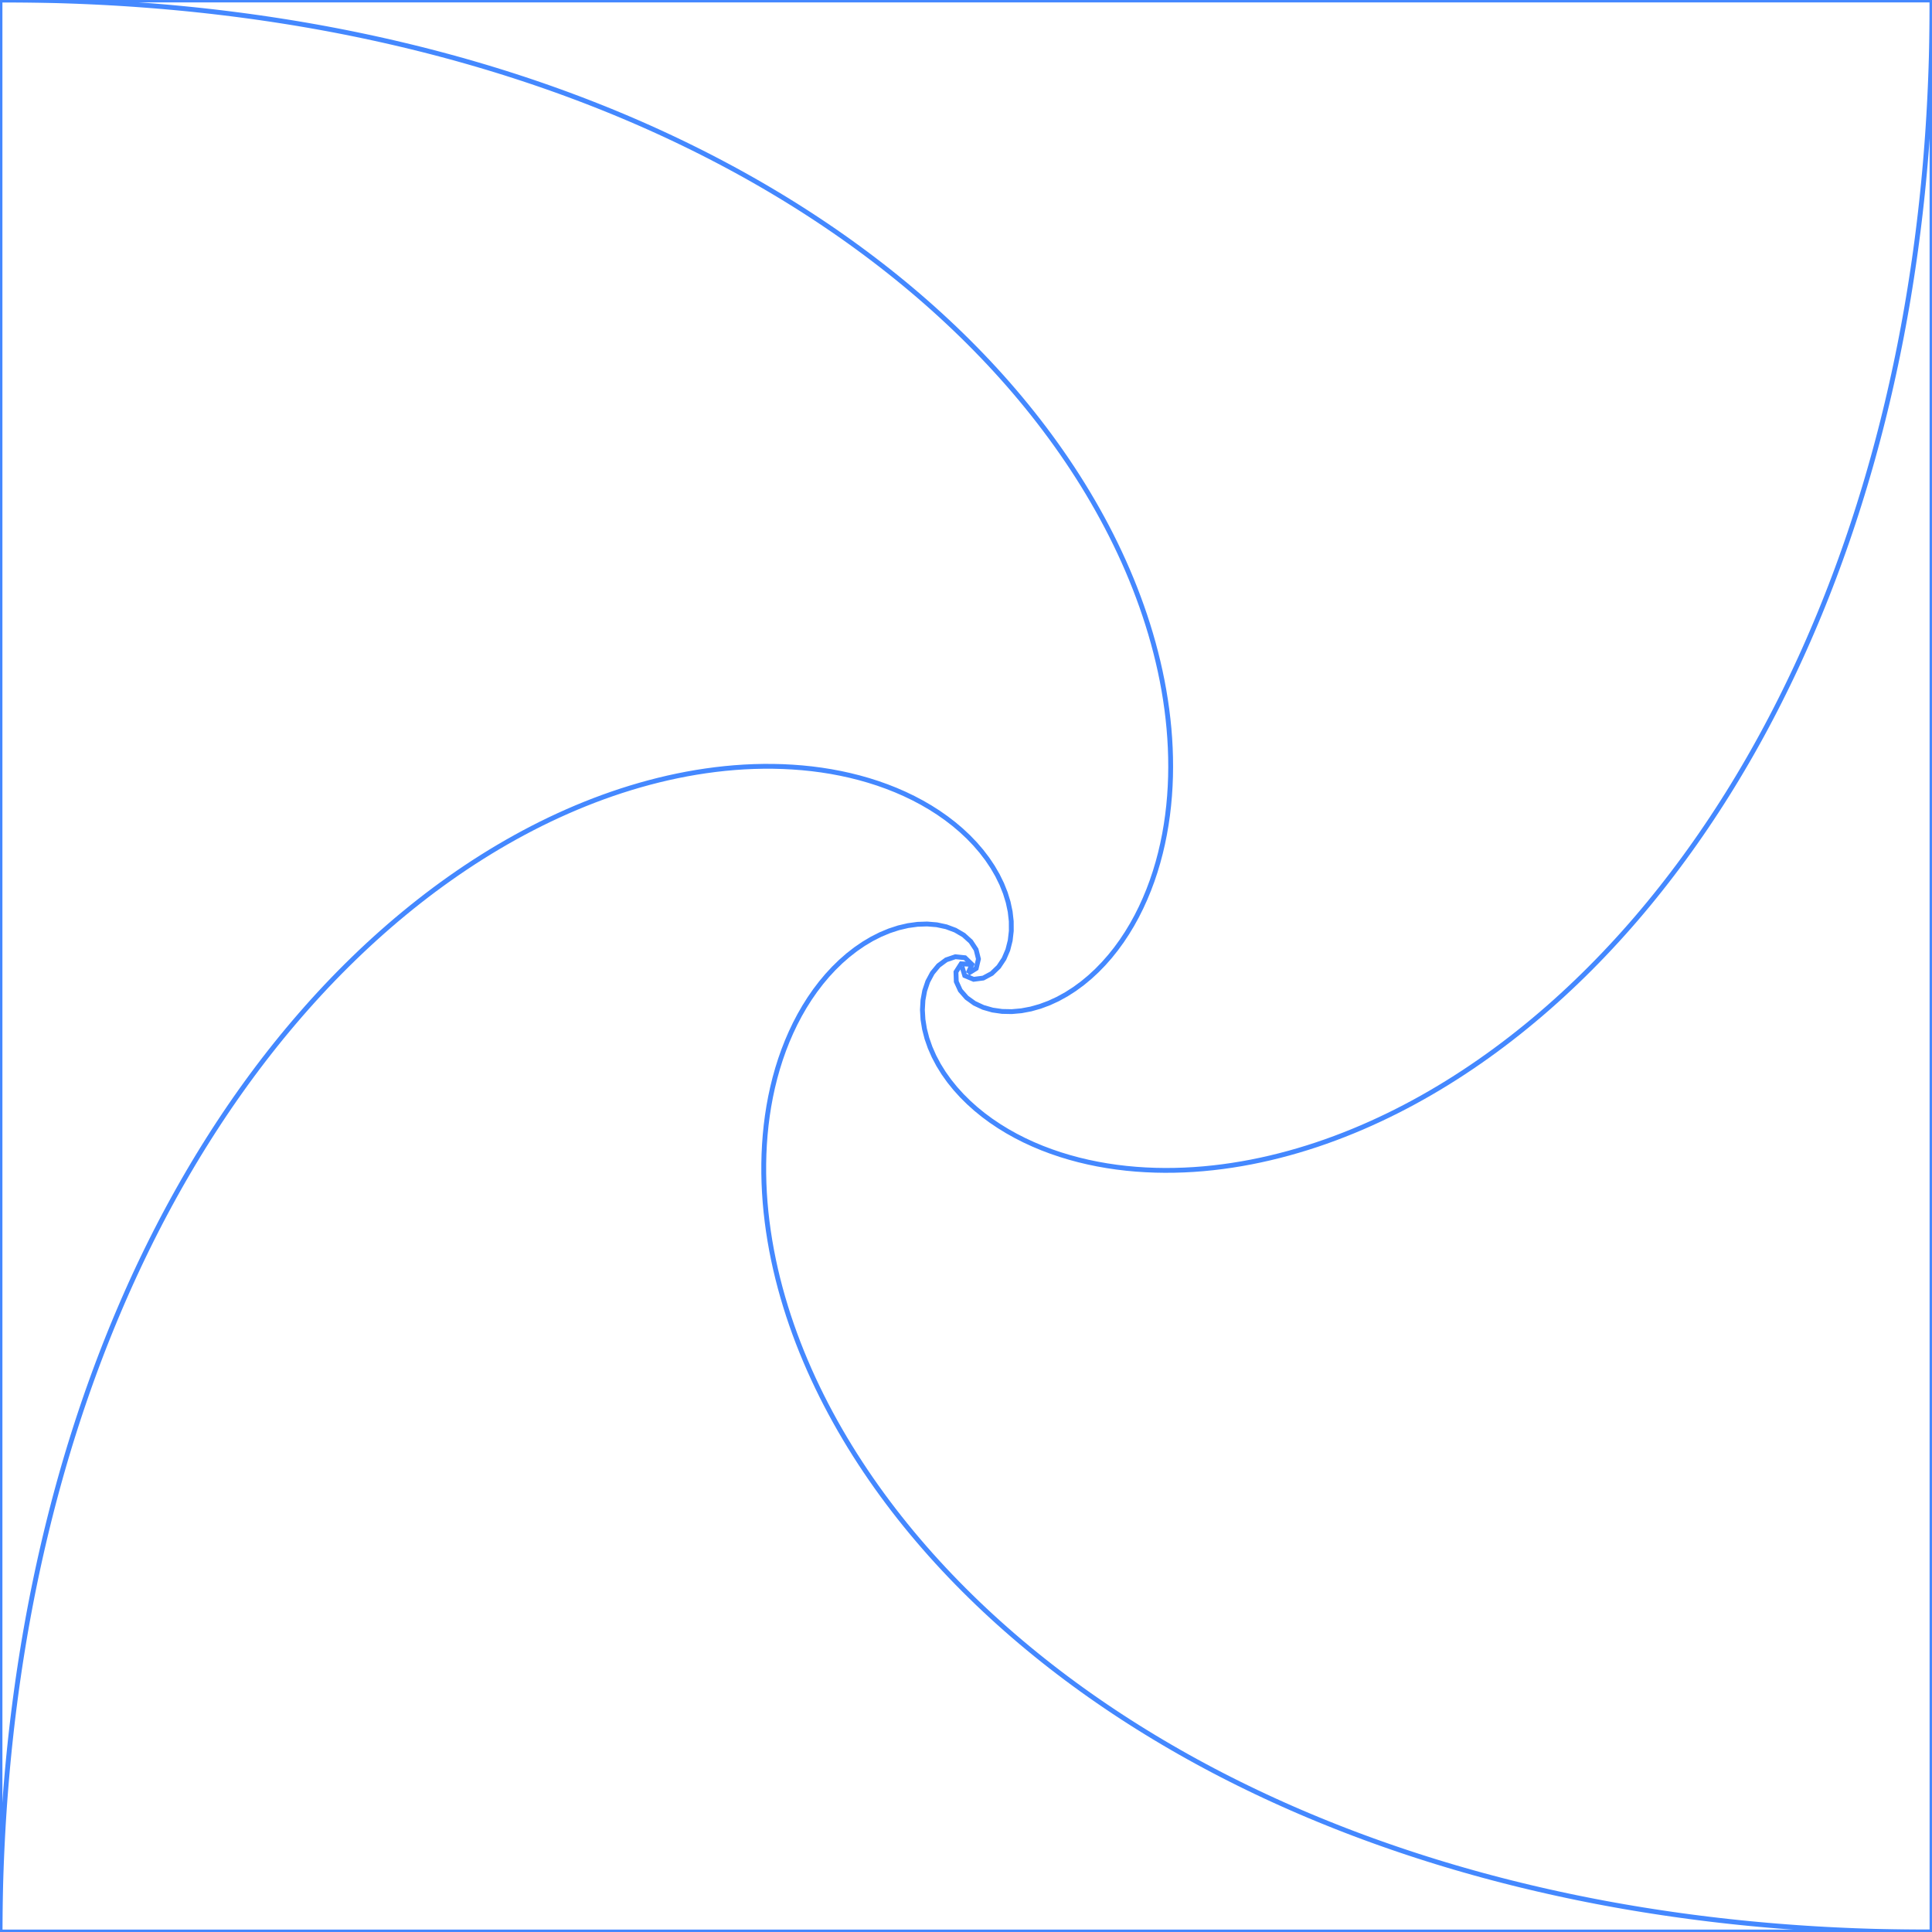
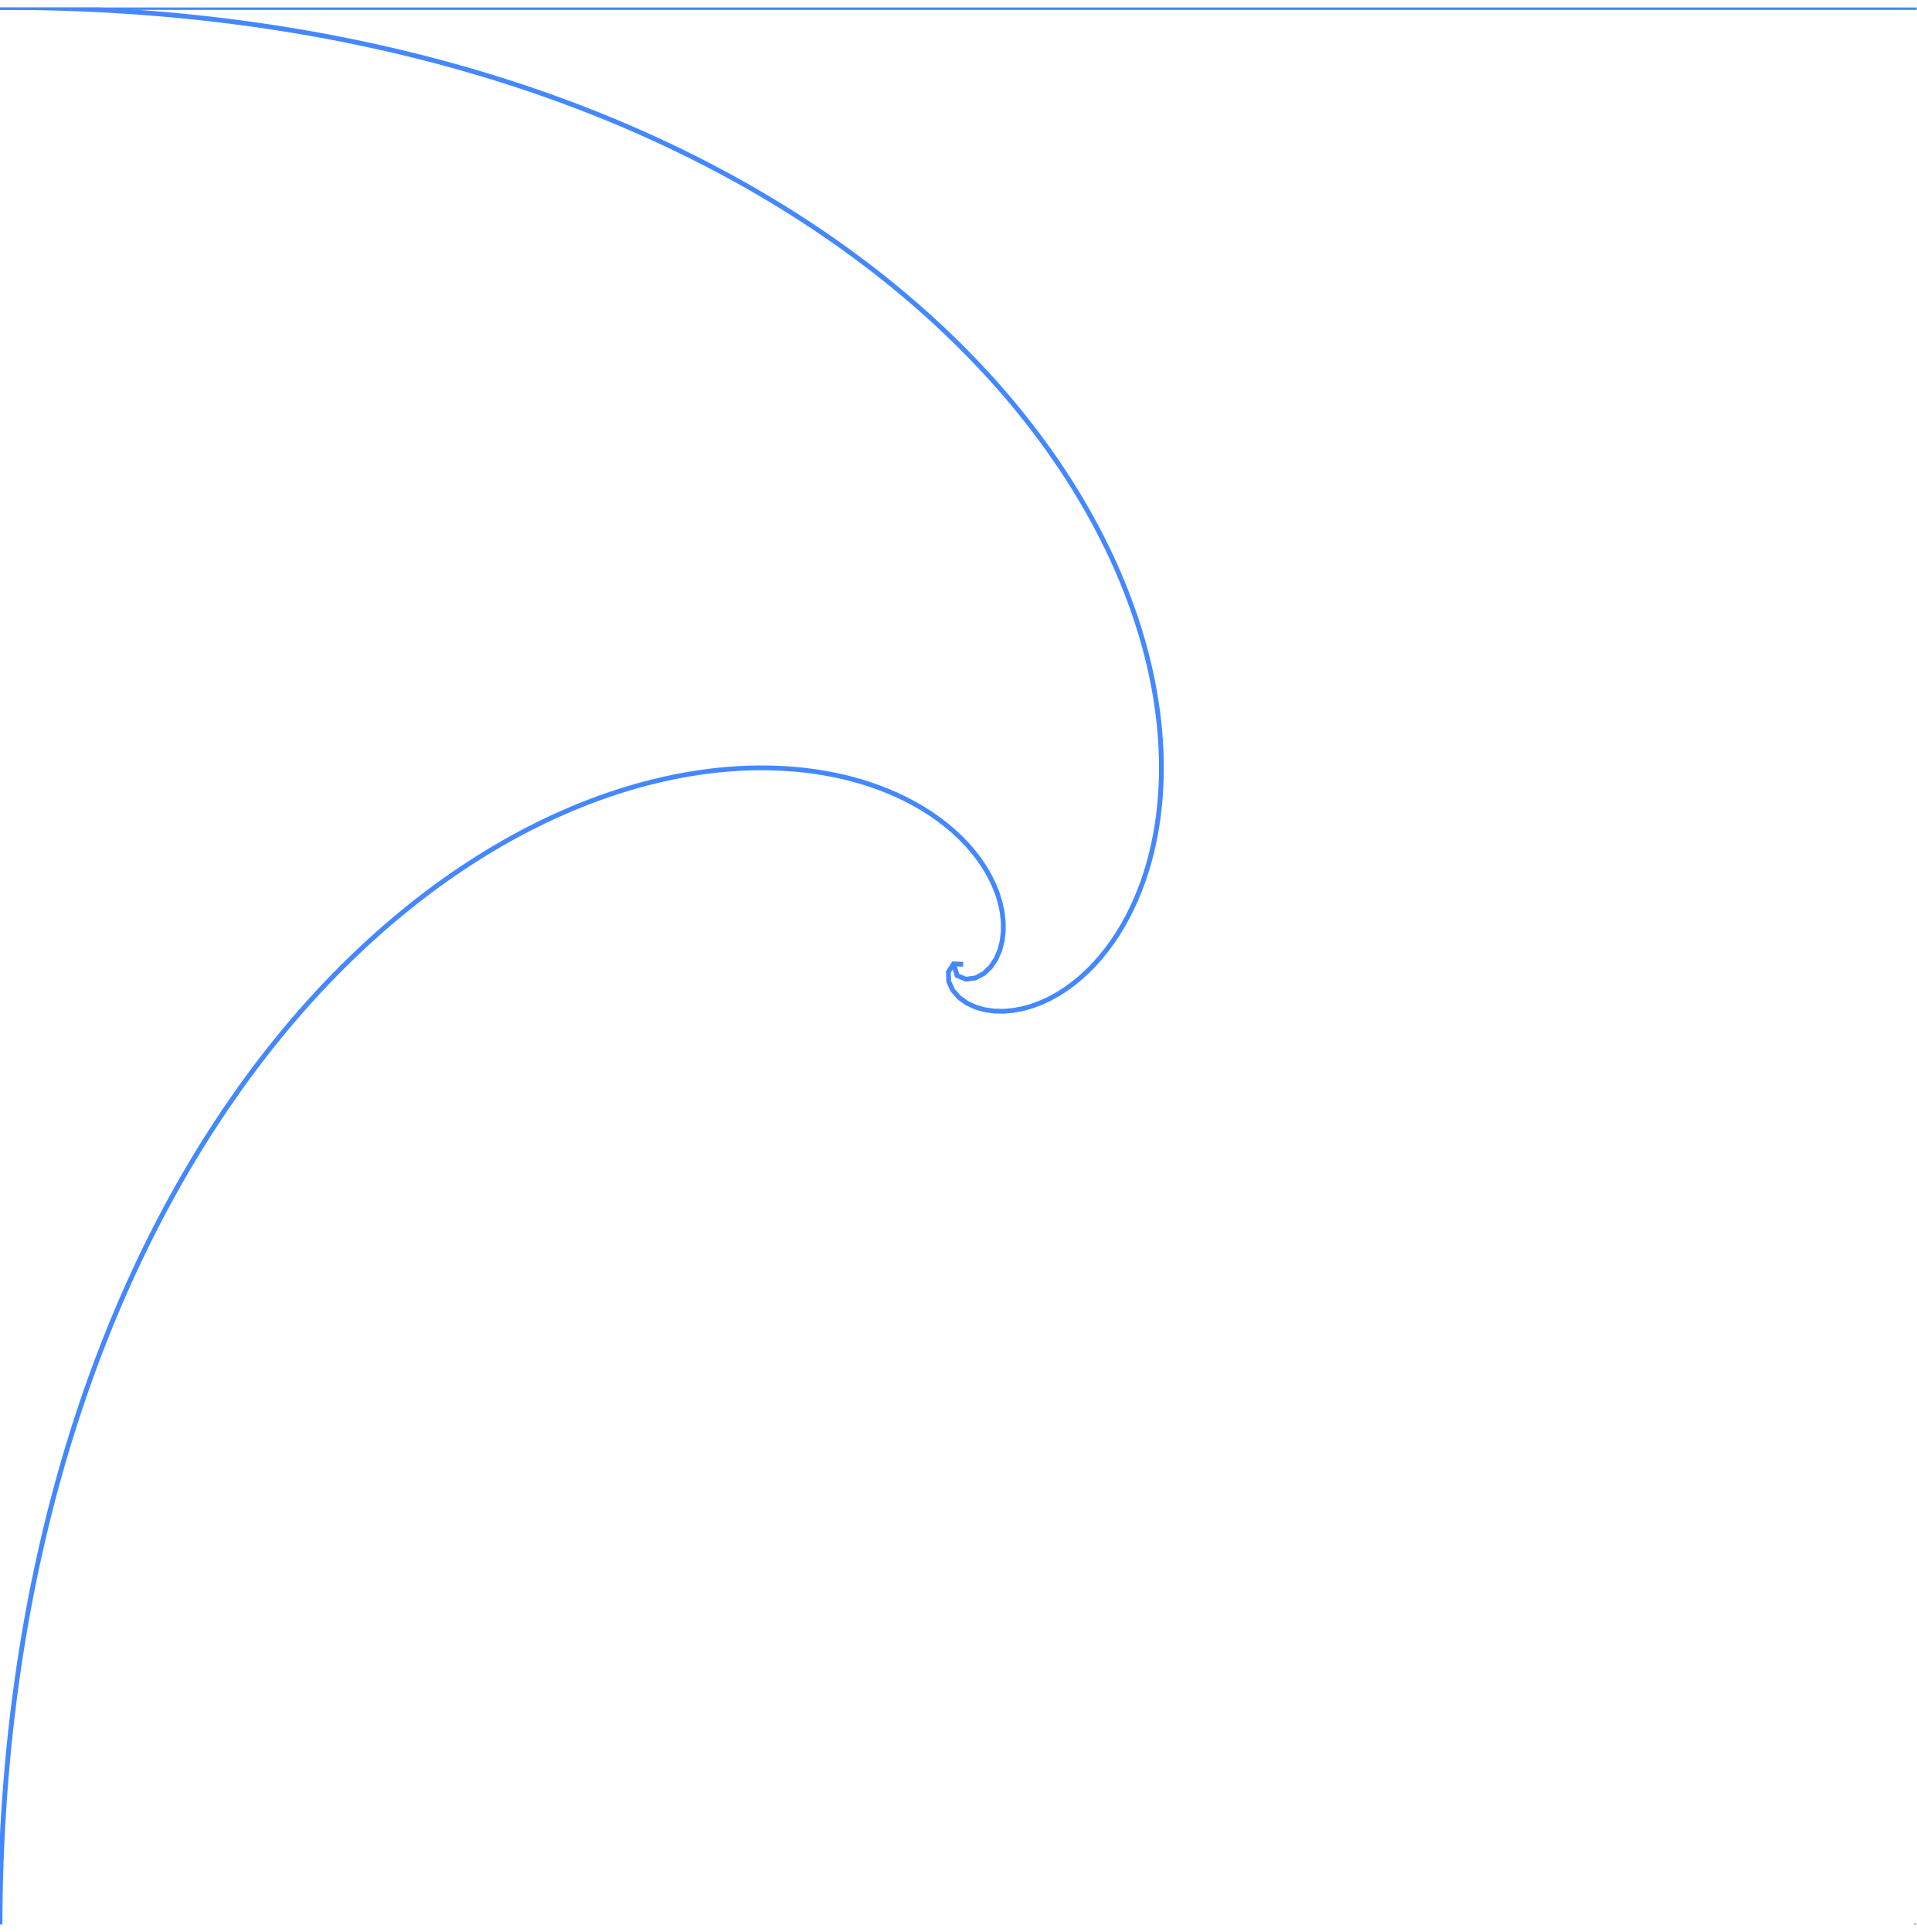
<svg xmlns="http://www.w3.org/2000/svg" width="100%" height="100%" transform-origin="50% 50%">
  <symbol id="turtle-symbol" viewBox="0 0 200 200" transform-origin="50% 50%">
    <svg viewBox="0 0 200 200" transform-origin="50% 50%" width="100%" height="100%">
-       <path id="turtle-path" d="m 0 0  l 200 0  l 0 200  l -200 0  l -0 -200" stroke="#4488ff" stroke-width="0.25%" fill="transparent" class="foreground-stroke" transform-origin="50% 50%">
+       <path id="turtle-path" d="m 0 0   l 200 0 l 1.225 E -14 200 l -200 2.449 E -14 l -3.674 E -14 -200" stroke="#4488ff" stroke-width="0.25%" fill="transparent" class="foreground-stroke" transform-origin="50% 50%">
      </path>
      <g id="turtle-children">
-         <path id="turtle-t1-path" d="m 0 0  l 1 0  l 1 0.005  l 1 0.01  l 1 0.015  l 1 0.02  l 1 0.025  l 1 0.031  l 0.999 0.036  l 0.999 0.041  l 0.999 0.046  l 0.999 0.051  l 0.998 0.057  l 0.998 0.062  l 0.998 0.067  l 0.997 0.073  l 0.997 0.078  l 0.997 0.083  l 0.996 0.089  l 0.996 0.094  l 0.995 0.1  l 0.994 0.105  l 0.994 0.111  l 0.993 0.117  l 0.993 0.122  l 0.992 0.128  l 0.991 0.133  l 0.99 0.139  l 0.989 0.145  l 0.989 0.151  l 0.988 0.156  l 0.987 0.162  l 0.986 0.168  l 0.985 0.174  l 0.984 0.18  l 0.983 0.186  l 0.981 0.192  l 0.98 0.198  l 0.979 0.204  l 0.978 0.21  l 0.976 0.216  l 0.975 0.222  l 0.974 0.228  l 0.972 0.234  l 0.971 0.24  l 0.969 0.247  l 0.968 0.253  l 0.966 0.259  l 0.964 0.265  l 0.962 0.272  l 0.961 0.278  l 0.959 0.284  l 0.957 0.291  l 0.955 0.297  l 0.953 0.304  l 0.951 0.31  l 0.948 0.317  l 0.946 0.323  l 0.944 0.33  l 0.942 0.337  l 0.939 0.343  l 0.937 0.35  l 0.934 0.357  l 0.932 0.363  l 0.929 0.37  l 0.926 0.377  l 0.923 0.384  l 0.92 0.391  l 0.918 0.398  l 0.915 0.405  l 0.911 0.412  l 0.908 0.419  l 0.905 0.426  l 0.902 0.433  l 0.898 0.44  l 0.895 0.447  l 0.891 0.454  l 0.887 0.461  l 0.884 0.468  l 0.88 0.475  l 0.876 0.483  l 0.872 0.49  l 0.868 0.497  l 0.863 0.505  l 0.859 0.512  l 0.855 0.519  l 0.85 0.527  l 0.845 0.534  l 0.841 0.542  l 0.836 0.549  l 0.831 0.556  l 0.826 0.564  l 0.821 0.572  l 0.815 0.579  l 0.81 0.587  l 0.804 0.594  l 0.799 0.602  l 0.793 0.609  l 0.787 0.617  l 0.781 0.625  l 0.775 0.632  l 0.768 0.64  l 0.762 0.648  l 0.755 0.656  l 0.748 0.663  l 0.741 0.671  l 0.734 0.679  l 0.727 0.686  l 0.72 0.694  l 0.712 0.702  l 0.704 0.71  l 0.697 0.717  l 0.689 0.725  l 0.68 0.733  l 0.672 0.741  l 0.663 0.748  l 0.654 0.756  l 0.645 0.764  l 0.636 0.772  l 0.627 0.779  l 0.617 0.787  l 0.607 0.794  l 0.597 0.802  l 0.587 0.81  l 0.577 0.817  l 0.566 0.825  l 0.555 0.832  l 0.544 0.839  l 0.532 0.847  l 0.52 0.854  l 0.508 0.861  l 0.496 0.868  l 0.484 0.875  l 0.471 0.882  l 0.458 0.889  l 0.444 0.896  l 0.431 0.903  l 0.417 0.909  l 0.402 0.916  l 0.388 0.922  l 0.372 0.928  l 0.357 0.934  l 0.341 0.94  l 0.325 0.946  l 0.309 0.951  l 0.292 0.956  l 0.275 0.962  l 0.257 0.966  l 0.239 0.971  l 0.221 0.975  l 0.202 0.979  l 0.182 0.983  l 0.162 0.987  l 0.142 0.99  l 0.121 0.993  l 0.1 0.995  l 0.078 0.997  l 0.056 0.998  l 0.033 0.999  l 0.01 1  l -0.014 1  l -0.039 0.999  l -0.064 0.998  l -0.089 0.996  l -0.116 0.993  l -0.143 0.99  l -0.17 0.985  l -0.199 0.98  l -0.227 0.974  l -0.257 0.966  l -0.287 0.958  l -0.318 0.948  l -0.35 0.937  l -0.382 0.924  l -0.415 0.91  l -0.448 0.894  l -0.482 0.876  l -0.517 0.856  l -0.552 0.834  l -0.588 0.809  l -0.624 0.781  l -0.661 0.751  l -0.697 0.717  l -0.734 0.679  l -0.77 0.638  l -0.806 0.591  l -0.842 0.54  l -0.875 0.483  l -0.907 0.42  l -0.937 0.35  l -0.962 0.272  l -0.983 0.185  l -0.996 0.088  l -1 -0.02  l -0.99 -0.141  l -0.961 -0.275  l -0.906 -0.423  l -0.811 -0.585  l -0.658 -0.753  l -0.416 -0.91  l -0.033 -0.999  l 0.538 -0.843  l 0.999 0.053" stroke="#4488ff" stroke-width="0.25%" fill="transparent" class="foreground-stroke" transform-origin="50% 50%">
+         <path id="turtle-t1-path" d="m 0 0   l 1 0 l 1 0.005 l 1 0.01 l 1 0.015 l 1 0.02 l 1 0.025 l 1 0.031 l 0.999 0.036 l 0.999 0.041 l 0.999 0.046 l 0.999 0.051 l 0.998 0.057 l 0.998 0.062 l 0.998 0.067 l 0.997 0.073 l 0.997 0.078 l 0.997 0.083 l 0.996 0.089 l 0.996 0.094 l 0.995 0.1 l 0.994 0.105 l 0.994 0.111 l 0.993 0.117 l 0.993 0.122 l 0.992 0.128 l 0.991 0.133 l 0.99 0.139 l 0.989 0.145 l 0.989 0.151 l 0.988 0.156 l 0.987 0.162 l 0.986 0.168 l 0.985 0.174 l 0.984 0.18 l 0.983 0.186 l 0.981 0.192 l 0.98 0.198 l 0.979 0.204 l 0.978 0.21 l 0.976 0.216 l 0.975 0.222 l 0.974 0.228 l 0.972 0.234 l 0.971 0.24 l 0.969 0.247 l 0.968 0.253 l 0.966 0.259 l 0.964 0.265 l 0.962 0.272 l 0.961 0.278 l 0.959 0.284 l 0.957 0.291 l 0.955 0.297 l 0.953 0.304 l 0.951 0.31 l 0.948 0.317 l 0.946 0.323 l 0.944 0.33 l 0.942 0.337 l 0.939 0.343 l 0.937 0.35 l 0.934 0.357 l 0.932 0.363 l 0.929 0.37 l 0.926 0.377 l 0.923 0.384 l 0.92 0.391 l 0.918 0.398 l 0.915 0.405 l 0.911 0.412 l 0.908 0.419 l 0.905 0.426 l 0.902 0.433 l 0.898 0.44 l 0.895 0.447 l 0.891 0.454 l 0.887 0.461 l 0.884 0.468 l 0.88 0.475 l 0.876 0.483 l 0.872 0.49 l 0.868 0.497 l 0.863 0.505 l 0.859 0.512 l 0.855 0.519 l 0.85 0.527 l 0.845 0.534 l 0.841 0.542 l 0.836 0.549 l 0.831 0.556 l 0.826 0.564 l 0.821 0.572 l 0.815 0.579 l 0.81 0.587 l 0.804 0.594 l 0.799 0.602 l 0.793 0.609 l 0.787 0.617 l 0.781 0.625 l 0.775 0.632 l 0.768 0.64 l 0.762 0.648 l 0.755 0.656 l 0.748 0.663 l 0.741 0.671 l 0.734 0.679 l 0.727 0.686 l 0.72 0.694 l 0.712 0.702 l 0.704 0.71 l 0.697 0.717 l 0.689 0.725 l 0.68 0.733 l 0.672 0.741 l 0.663 0.748 l 0.654 0.756 l 0.645 0.764 l 0.636 0.772 l 0.627 0.779 l 0.617 0.787 l 0.607 0.794 l 0.597 0.802 l 0.587 0.81 l 0.577 0.817 l 0.566 0.825 l 0.555 0.832 l 0.544 0.839 l 0.532 0.847 l 0.52 0.854 l 0.508 0.861 l 0.496 0.868 l 0.484 0.875 l 0.471 0.882 l 0.458 0.889 l 0.444 0.896 l 0.431 0.903 l 0.417 0.909 l 0.402 0.916 l 0.388 0.922 l 0.372 0.928 l 0.357 0.934 l 0.341 0.94 l 0.325 0.946 l 0.309 0.951 l 0.292 0.956 l 0.275 0.962 l 0.257 0.966 l 0.239 0.971 l 0.221 0.975 l 0.202 0.979 l 0.182 0.983 l 0.162 0.987 l 0.142 0.99 l 0.121 0.993 l 0.1 0.995 l 0.078 0.997 l 0.056 0.998 l 0.033 0.999 l 0.01 1 l -0.014 1 l -0.039 0.999 l -0.064 0.998 l -0.089 0.996 l -0.116 0.993 l -0.143 0.99 l -0.17 0.985 l -0.199 0.98 l -0.227 0.974 l -0.257 0.966 l -0.287 0.958 l -0.318 0.948 l -0.35 0.937 l -0.382 0.924 l -0.415 0.91 l -0.448 0.894 l -0.482 0.876 l -0.517 0.856 l -0.552 0.834 l -0.588 0.809 l -0.624 0.781 l -0.661 0.751 l -0.697 0.717 l -0.734 0.679 l -0.77 0.638 l -0.806 0.591 l -0.842 0.54 l -0.875 0.483 l -0.907 0.42 l -0.937 0.35 l -0.962 0.272 l -0.983 0.185 l -0.996 0.088 l -1 -0.02 l -0.99 -0.141 l -0.961 -0.275 l -0.906 -0.423 l -0.811 -0.585 l -0.658 -0.753 l -0.416 -0.91 l -0.033 -0.999 l 0.538 -0.843 l 0.999 0.053" stroke="#4488ff" stroke-width="0.25%" fill="transparent" class="foreground-stroke" transform-origin="50% 50%">
        </path>
-         <path id="turtle-t2-path" d="m 0 0  m 200 0  l 0 1  l -0.005 1  l -0.01 1  l -0.015 1  l -0.02 1  l -0.025 1  l -0.031 1  l -0.036 0.999  l -0.041 0.999  l -0.046 0.999  l -0.051 0.999  l -0.057 0.998  l -0.062 0.998  l -0.067 0.998  l -0.073 0.997  l -0.078 0.997  l -0.083 0.997  l -0.089 0.996  l -0.094 0.996  l -0.1 0.995  l -0.105 0.994  l -0.111 0.994  l -0.117 0.993  l -0.122 0.993  l -0.128 0.992  l -0.133 0.991  l -0.139 0.99  l -0.145 0.989  l -0.151 0.989  l -0.156 0.988  l -0.162 0.987  l -0.168 0.986  l -0.174 0.985  l -0.18 0.984  l -0.186 0.983  l -0.192 0.981  l -0.198 0.98  l -0.204 0.979  l -0.21 0.978  l -0.216 0.976  l -0.222 0.975  l -0.228 0.974  l -0.234 0.972  l -0.24 0.971  l -0.247 0.969  l -0.253 0.968  l -0.259 0.966  l -0.265 0.964  l -0.272 0.962  l -0.278 0.961  l -0.284 0.959  l -0.291 0.957  l -0.297 0.955  l -0.304 0.953  l -0.31 0.951  l -0.317 0.948  l -0.323 0.946  l -0.33 0.944  l -0.337 0.942  l -0.343 0.939  l -0.35 0.937  l -0.357 0.934  l -0.363 0.932  l -0.37 0.929  l -0.377 0.926  l -0.384 0.923  l -0.391 0.92  l -0.398 0.918  l -0.405 0.915  l -0.412 0.911  l -0.419 0.908  l -0.426 0.905  l -0.433 0.902  l -0.44 0.898  l -0.447 0.895  l -0.454 0.891  l -0.461 0.887  l -0.468 0.884  l -0.475 0.88  l -0.483 0.876  l -0.49 0.872  l -0.497 0.868  l -0.505 0.863  l -0.512 0.859  l -0.519 0.855  l -0.527 0.85  l -0.534 0.845  l -0.542 0.841  l -0.549 0.836  l -0.557 0.831  l -0.564 0.826  l -0.572 0.821  l -0.579 0.815  l -0.587 0.81  l -0.594 0.804  l -0.602 0.799  l -0.61 0.793  l -0.617 0.787  l -0.625 0.781  l -0.632 0.775  l -0.64 0.768  l -0.648 0.762  l -0.656 0.755  l -0.663 0.748  l -0.671 0.741  l -0.679 0.734  l -0.687 0.727  l -0.694 0.72  l -0.702 0.712  l -0.71 0.704  l -0.718 0.696  l -0.725 0.688  l -0.733 0.68  l -0.741 0.672  l -0.749 0.663  l -0.756 0.654  l -0.764 0.645  l -0.772 0.636  l -0.779 0.627  l -0.787 0.617  l -0.795 0.607  l -0.802 0.597  l -0.81 0.587  l -0.817 0.576  l -0.825 0.566  l -0.832 0.555  l -0.839 0.543  l -0.847 0.532  l -0.854 0.52  l -0.861 0.508  l -0.868 0.496  l -0.875 0.483  l -0.882 0.47  l -0.889 0.457  l -0.896 0.444  l -0.903 0.43  l -0.909 0.416  l -0.916 0.402  l -0.922 0.387  l -0.928 0.372  l -0.934 0.357  l -0.94 0.341  l -0.946 0.325  l -0.951 0.308  l -0.957 0.291  l -0.962 0.274  l -0.967 0.256  l -0.971 0.238  l -0.976 0.22  l -0.98 0.201  l -0.983 0.181  l -0.987 0.161  l -0.99 0.141  l -0.993 0.12  l -0.995 0.099  l -0.997 0.077  l -0.999 0.054  l -1 0.031  l -1 0.008  l -1 -0.016  l -0.999 -0.041  l -0.998 -0.066  l -0.996 -0.092  l -0.993 -0.118  l -0.989 -0.146  l -0.985 -0.173  l -0.979 -0.202  l -0.973 -0.231  l -0.965 -0.261  l -0.957 -0.291  l -0.947 -0.322  l -0.935 -0.354  l -0.922 -0.386  l -0.908 -0.42  l -0.891 -0.453  l -0.873 -0.488  l -0.852 -0.523  l -0.83 -0.558  l -0.804 -0.594  l -0.776 -0.631  l -0.744 -0.668  l -0.71 -0.705  l -0.671 -0.742  l -0.628 -0.778  l -0.58 -0.814  l -0.527 -0.85  l -0.468 -0.883  l -0.403 -0.915  l -0.33 -0.944  l -0.249 -0.968  l -0.159 -0.987  l -0.058 -0.998  l 0.055 -0.998  l 0.18 -0.984  l 0.319 -0.948  l 0.472 -0.881  l 0.636 -0.771  l 0.803 -0.596  l 0.947 -0.321  l 0.995 0.103  l 0.719 0.695  l -0.399 0.917" stroke="#4488ff" stroke-width="0.25%" fill="transparent" class="foreground-stroke" transform-origin="50% 50%">
+         <path id="turtle-t2-path" d="m 0 0   m 200 0 l 6.123 E -17 1 l -0.005 1 l -0.01 1 l -0.015 1 l -0.02 1 l -0.025 1 l -0.031 1 l -0.036 0.999 l -0.041 0.999 l -0.046 0.999 l -0.051 0.999 l -0.057 0.998 l -0.062 0.998 l -0.067 0.998 l -0.073 0.997 l -0.078 0.997 l -0.083 0.997 l -0.089 0.996 l -0.094 0.996 l -0.1 0.995 l -0.105 0.994 l -0.111 0.994 l -0.117 0.993 l -0.122 0.993 l -0.128 0.992 l -0.133 0.991 l -0.139 0.99 l -0.145 0.989 l -0.151 0.989 l -0.156 0.988 l -0.162 0.987 l -0.168 0.986 l -0.174 0.985 l -0.18 0.984 l -0.186 0.983 l -0.192 0.981 l -0.198 0.98 l -0.204 0.979 l -0.21 0.978 l -0.216 0.976 l -0.222 0.975 l -0.228 0.974 l -0.234 0.972 l -0.24 0.971 l -0.247 0.969 l -0.253 0.968 l -0.259 0.966 l -0.265 0.964 l -0.272 0.962 l -0.278 0.961 l -0.284 0.959 l -0.291 0.957 l -0.297 0.955 l -0.304 0.953 l -0.31 0.951 l -0.317 0.948 l -0.323 0.946 l -0.33 0.944 l -0.337 0.942 l -0.343 0.939 l -0.35 0.937 l -0.357 0.934 l -0.363 0.932 l -0.37 0.929 l -0.377 0.926 l -0.384 0.923 l -0.391 0.92 l -0.398 0.918 l -0.405 0.915 l -0.412 0.911 l -0.419 0.908 l -0.426 0.905 l -0.433 0.902 l -0.44 0.898 l -0.447 0.895 l -0.454 0.891 l -0.461 0.887 l -0.468 0.884 l -0.475 0.88 l -0.483 0.876 l -0.49 0.872 l -0.497 0.868 l -0.505 0.863 l -0.512 0.859 l -0.519 0.855 l -0.527 0.85 l -0.534 0.845 l -0.542 0.841 l -0.549 0.836 l -0.557 0.831 l -0.564 0.826 l -0.572 0.821 l -0.579 0.815 l -0.587 0.81 l -0.594 0.804 l -0.602 0.799 l -0.61 0.793 l -0.617 0.787 l -0.625 0.781 l -0.632 0.775 l -0.64 0.768 l -0.648 0.762 l -0.656 0.755 l -0.663 0.748 l -0.671 0.741 l -0.679 0.734 l -0.687 0.727 l -0.694 0.72 l -0.702 0.712 l -0.71 0.704 l -0.718 0.696 l -0.725 0.688 l -0.733 0.68 l -0.741 0.672 l -0.749 0.663 l -0.756 0.654 l -0.764 0.645 l -0.772 0.636 l -0.779 0.627 l -0.787 0.617 l -0.795 0.607 l -0.802 0.597 l -0.81 0.587 l -0.817 0.576 l -0.825 0.566 l -0.832 0.555 l -0.839 0.543 l -0.847 0.532 l -0.854 0.52 l -0.861 0.508 l -0.868 0.496 l -0.875 0.483 l -0.882 0.47 l -0.889 0.457 l -0.896 0.444 l -0.903 0.43 l -0.909 0.416 l -0.916 0.402 l -0.922 0.387 l -0.928 0.372 l -0.934 0.357 l -0.94 0.341 l -0.946 0.325 l -0.951 0.308 l -0.957 0.291 l -0.962 0.274 l -0.967 0.256 l -0.971 0.238 l -0.976 0.22 l -0.98 0.201 l -0.983 0.181 l -0.987 0.161 l -0.99 0.141 l -0.993 0.12 l -0.995 0.099 l -0.997 0.077 l -0.999 0.054 l -1 0.031 l -1 0.008 l -1 -0.016 l -0.999 -0.041 l -0.998 -0.066 l -0.996 -0.092 l -0.993 -0.118 l -0.989 -0.146 l -0.985 -0.173 l -0.979 -0.202 l -0.973 -0.231 l -0.965 -0.261 l -0.957 -0.291 l -0.947 -0.322 l -0.935 -0.354 l -0.922 -0.386 l -0.908 -0.42 l -0.891 -0.453 l -0.873 -0.488 l -0.852 -0.523 l -0.83 -0.558 l -0.804 -0.594 l -0.776 -0.631 l -0.744 -0.668 l -0.71 -0.705 l -0.671 -0.742 l -0.628 -0.778 l -0.58 -0.814 l -0.527 -0.85 l -0.468 -0.883 l -0.403 -0.915 l -0.33 -0.944 l -0.249 -0.968 l -0.159 -0.987 l -0.058 -0.998 l 0.055 -0.998 l 0.18 -0.984 l 0.319 -0.948 l 0.472 -0.881 l 0.636 -0.771 l 0.803 -0.596 l 0.947 -0.321 l 0.995 0.103 l 0.719 0.695 l -0.399 0.917" stroke="#4488ff" stroke-width="0.25%" fill="transparent" class="foreground-stroke" transform-origin="50% 50%">
        </path>
-         <path id="turtle-t3-path" d="m 0 0  m 200 200  l -1 0  l -1 -0.005  l -1 -0.01  l -1 -0.015  l -1 -0.02  l -1 -0.025  l -1 -0.031  l -0.999 -0.036  l -0.999 -0.041  l -0.999 -0.046  l -0.999 -0.051  l -0.998 -0.057  l -0.998 -0.062  l -0.998 -0.067  l -0.997 -0.073  l -0.997 -0.078  l -0.997 -0.084  l -0.996 -0.089  l -0.996 -0.094  l -0.995 -0.1  l -0.994 -0.105  l -0.994 -0.111  l -0.993 -0.117  l -0.993 -0.122  l -0.992 -0.128  l -0.991 -0.134  l -0.99 -0.139  l -0.989 -0.145  l -0.989 -0.151  l -0.988 -0.156  l -0.987 -0.162  l -0.986 -0.168  l -0.985 -0.174  l -0.984 -0.18  l -0.983 -0.186  l -0.981 -0.192  l -0.98 -0.198  l -0.979 -0.204  l -0.978 -0.21  l -0.976 -0.216  l -0.975 -0.222  l -0.974 -0.228  l -0.972 -0.234  l -0.971 -0.24  l -0.969 -0.247  l -0.967 -0.253  l -0.966 -0.259  l -0.964 -0.266  l -0.962 -0.272  l -0.961 -0.278  l -0.959 -0.285  l -0.957 -0.291  l -0.955 -0.298  l -0.953 -0.304  l -0.951 -0.311  l -0.948 -0.317  l -0.946 -0.324  l -0.944 -0.33  l -0.942 -0.337  l -0.939 -0.344  l -0.937 -0.35  l -0.934 -0.357  l -0.931 -0.364  l -0.929 -0.371  l -0.926 -0.377  l -0.923 -0.384  l -0.92 -0.391  l -0.917 -0.398  l -0.914 -0.405  l -0.911 -0.412  l -0.908 -0.419  l -0.905 -0.426  l -0.901 -0.433  l -0.898 -0.44  l -0.894 -0.447  l -0.891 -0.454  l -0.887 -0.462  l -0.883 -0.469  l -0.879 -0.476  l -0.875 -0.483  l -0.871 -0.491  l -0.867 -0.498  l -0.863 -0.505  l -0.859 -0.513  l -0.854 -0.52  l -0.85 -0.527  l -0.845 -0.535  l -0.84 -0.542  l -0.835 -0.55  l -0.83 -0.557  l -0.825 -0.565  l -0.82 -0.572  l -0.815 -0.58  l -0.809 -0.588  l -0.804 -0.595  l -0.798 -0.603  l -0.792 -0.611  l -0.786 -0.618  l -0.78 -0.626  l -0.774 -0.634  l -0.767 -0.641  l -0.761 -0.649  l -0.754 -0.657  l -0.747 -0.664  l -0.74 -0.672  l -0.733 -0.68  l -0.726 -0.688  l -0.718 -0.696  l -0.711 -0.703  l -0.703 -0.711  l -0.695 -0.719  l -0.687 -0.727  l -0.679 -0.734  l -0.67 -0.742  l -0.661 -0.75  l -0.653 -0.758  l -0.644 -0.765  l -0.634 -0.773  l -0.625 -0.781  l -0.615 -0.788  l -0.605 -0.796  l -0.595 -0.804  l -0.585 -0.811  l -0.574 -0.819  l -0.563 -0.826  l -0.552 -0.834  l -0.541 -0.841  l -0.529 -0.848  l -0.517 -0.856  l -0.505 -0.863  l -0.493 -0.87  l -0.48 -0.877  l -0.467 -0.884  l -0.454 -0.891  l -0.44 -0.898  l -0.427 -0.904  l -0.412 -0.911  l -0.398 -0.917  l -0.383 -0.924  l -0.368 -0.93  l -0.352 -0.936  l -0.336 -0.942  l -0.32 -0.947  l -0.303 -0.953  l -0.286 -0.958  l -0.269 -0.963  l -0.251 -0.968  l -0.233 -0.973  l -0.214 -0.977  l -0.195 -0.981  l -0.175 -0.985  l -0.155 -0.988  l -0.135 -0.991  l -0.114 -0.994  l -0.092 -0.996  l -0.07 -0.998  l -0.047 -0.999  l -0.024 -1  l -0 -1  l 0.024 -1  l 0.049 -0.999  l 0.074 -0.997  l 0.1 -0.995  l 0.127 -0.992  l 0.154 -0.988  l 0.182 -0.983  l 0.211 -0.977  l 0.24 -0.971  l 0.27 -0.963  l 0.301 -0.954  l 0.332 -0.943  l 0.364 -0.931  l 0.397 -0.918  l 0.43 -0.903  l 0.464 -0.886  l 0.499 -0.867  l 0.534 -0.846  l 0.569 -0.822  l 0.606 -0.796  l 0.642 -0.767  l 0.679 -0.734  l 0.716 -0.699  l 0.752 -0.659  l 0.789 -0.615  l 0.824 -0.566  l 0.859 -0.512  l 0.892 -0.452  l 0.923 -0.385  l 0.951 -0.311  l 0.974 -0.228  l 0.991 -0.136  l 0.999 -0.033  l 0.997 0.082  l 0.978 0.209  l 0.937 0.35  l 0.863 0.505  l 0.742 0.671  l 0.548 0.836  l 0.243 0.97  l -0.231 0.973  l -0.849 0.529" stroke="#4488ff" stroke-width="0.25%" fill="transparent" class="foreground-stroke" transform-origin="50% 50%">
+         <path id="turtle-t3-path" d="m 0 0   m 200 200 l -1 1.225 E -16 l -1 -0.005 l -1 -0.01 l -1 -0.015 l -1 -0.02 l -1 -0.025 l -1 -0.031 l -0.999 -0.036 l -0.999 -0.041 l -0.999 -0.046 l -0.999 -0.051 l -0.998 -0.057 l -0.998 -0.062 l -0.998 -0.067 l -0.997 -0.073 l -0.997 -0.078 l -0.997 -0.084 l -0.996 -0.089 l -0.996 -0.094 l -0.995 -0.1 l -0.994 -0.105 l -0.994 -0.111 l -0.993 -0.117 l -0.993 -0.122 l -0.992 -0.128 l -0.991 -0.134 l -0.99 -0.139 l -0.989 -0.145 l -0.989 -0.151 l -0.988 -0.156 l -0.987 -0.162 l -0.986 -0.168 l -0.985 -0.174 l -0.984 -0.18 l -0.983 -0.186 l -0.981 -0.192 l -0.98 -0.198 l -0.979 -0.204 l -0.978 -0.21 l -0.976 -0.216 l -0.975 -0.222 l -0.974 -0.228 l -0.972 -0.234 l -0.971 -0.24 l -0.969 -0.247 l -0.967 -0.253 l -0.966 -0.259 l -0.964 -0.266 l -0.962 -0.272 l -0.961 -0.278 l -0.959 -0.285 l -0.957 -0.291 l -0.955 -0.298 l -0.953 -0.304 l -0.951 -0.311 l -0.948 -0.317 l -0.946 -0.324 l -0.944 -0.33 l -0.942 -0.337 l -0.939 -0.344 l -0.937 -0.35 l -0.934 -0.357 l -0.931 -0.364 l -0.929 -0.371 l -0.926 -0.377 l -0.923 -0.384 l -0.92 -0.391 l -0.917 -0.398 l -0.914 -0.405 l -0.911 -0.412 l -0.908 -0.419 l -0.905 -0.426 l -0.901 -0.433 l -0.898 -0.44 l -0.894 -0.447 l -0.891 -0.454 l -0.887 -0.462 l -0.883 -0.469 l -0.879 -0.476 l -0.875 -0.483 l -0.871 -0.491 l -0.867 -0.498 l -0.863 -0.505 l -0.859 -0.513 l -0.854 -0.52 l -0.85 -0.527 l -0.845 -0.535 l -0.84 -0.542 l -0.835 -0.55 l -0.83 -0.557 l -0.825 -0.565 l -0.82 -0.572 l -0.815 -0.58 l -0.809 -0.588 l -0.804 -0.595 l -0.798 -0.603 l -0.792 -0.611 l -0.786 -0.618 l -0.78 -0.626 l -0.774 -0.634 l -0.767 -0.641 l -0.761 -0.649 l -0.754 -0.657 l -0.747 -0.664 l -0.74 -0.672 l -0.733 -0.68 l -0.726 -0.688 l -0.718 -0.696 l -0.711 -0.703 l -0.703 -0.711 l -0.695 -0.719 l -0.687 -0.727 l -0.679 -0.734 l -0.67 -0.742 l -0.661 -0.75 l -0.653 -0.758 l -0.644 -0.765 l -0.634 -0.773 l -0.625 -0.781 l -0.615 -0.788 l -0.605 -0.796 l -0.595 -0.804 l -0.585 -0.811 l -0.574 -0.819 l -0.563 -0.826 l -0.552 -0.834 l -0.541 -0.841 l -0.529 -0.848 l -0.517 -0.856 l -0.505 -0.863 l -0.493 -0.87 l -0.48 -0.877 l -0.467 -0.884 l -0.454 -0.891 l -0.44 -0.898 l -0.427 -0.904 l -0.412 -0.911 l -0.398 -0.917 l -0.383 -0.924 l -0.368 -0.93 l -0.352 -0.936 l -0.336 -0.942 l -0.32 -0.947 l -0.303 -0.953 l -0.286 -0.958 l -0.269 -0.963 l -0.251 -0.968 l -0.233 -0.973 l -0.214 -0.977 l -0.195 -0.981 l -0.175 -0.985 l -0.155 -0.988 l -0.135 -0.991 l -0.114 -0.994 l -0.092 -0.996 l -0.07 -0.998 l -0.047 -0.999 l -0.024 -1 l -0 -1 l 0.024 -1 l 0.049 -0.999 l 0.074 -0.997 l 0.1 -0.995 l 0.127 -0.992 l 0.154 -0.988 l 0.182 -0.983 l 0.211 -0.977 l 0.24 -0.971 l 0.27 -0.963 l 0.301 -0.954 l 0.332 -0.943 l 0.364 -0.931 l 0.397 -0.918 l 0.43 -0.903 l 0.464 -0.886 l 0.499 -0.867 l 0.534 -0.846 l 0.569 -0.822 l 0.606 -0.796 l 0.642 -0.767 l 0.679 -0.734 l 0.716 -0.699 l 0.752 -0.659 l 0.789 -0.615 l 0.824 -0.566 l 0.859 -0.512 l 0.892 -0.452 l 0.923 -0.385 l 0.951 -0.311 l 0.974 -0.228 l 0.991 -0.136 l 0.999 -0.033 l 0.997 0.082 l 0.978 0.209 l 0.937 0.35 l 0.863 0.505 l 0.742 0.671 l 0.548 0.836 l 0.243 0.97 l -0.231 0.973 l -0.849 0.529" stroke="#4488ff" stroke-width="0.25%" fill="transparent" class="foreground-stroke" transform-origin="50% 50%">
        </path>
-         <path id="turtle-t4-path" d="m 0 0  m 0 200  l 0.005 -1  l 0.01 -1  l 0.015 -1  l 0.02 -1  l 0.025 -1  l 0.03 -1  l 0.036 -0.999  l 0.041 -0.999  l 0.046 -0.999  l 0.051 -0.999  l 0.056 -0.998  l 0.062 -0.998  l 0.067 -0.998  l 0.072 -0.997  l 0.078 -0.997  l 0.083 -0.997  l 0.088 -0.996  l 0.094 -0.996  l 0.099 -0.995  l 0.105 -0.994  l 0.11 -0.994  l 0.116 -0.993  l 0.122 -0.993  l 0.127 -0.992  l 0.133 -0.991  l 0.138 -0.99  l 0.144 -0.99  l 0.15 -0.989  l 0.156 -0.988  l 0.161 -0.987  l 0.167 -0.986  l 0.173 -0.985  l 0.179 -0.984  l 0.185 -0.983  l 0.191 -0.982  l 0.197 -0.98  l 0.203 -0.979  l 0.209 -0.978  l 0.215 -0.977  l 0.221 -0.975  l 0.227 -0.974  l 0.233 -0.973  l 0.239 -0.971  l 0.245 -0.969  l 0.251 -0.968  l 0.258 -0.966  l 0.264 -0.965  l 0.27 -0.963  l 0.276 -0.961  l 0.283 -0.959  l 0.289 -0.957  l 0.296 -0.955  l 0.302 -0.953  l 0.309 -0.951  l 0.315 -0.949  l 0.322 -0.947  l 0.328 -0.945  l 0.335 -0.942  l 0.341 -0.94  l 0.348 -0.937  l 0.355 -0.935  l 0.361 -0.932  l 0.368 -0.93  l 0.375 -0.927  l 0.382 -0.924  l 0.389 -0.921  l 0.395 -0.919  l 0.402 -0.916  l 0.409 -0.912  l 0.416 -0.909  l 0.423 -0.906  l 0.43 -0.903  l 0.437 -0.899  l 0.444 -0.896  l 0.451 -0.892  l 0.458 -0.889  l 0.466 -0.885  l 0.473 -0.881  l 0.48 -0.877  l 0.487 -0.873  l 0.494 -0.869  l 0.502 -0.865  l 0.509 -0.861  l 0.516 -0.856  l 0.524 -0.852  l 0.531 -0.847  l 0.538 -0.843  l 0.546 -0.838  l 0.553 -0.833  l 0.561 -0.828  l 0.568 -0.823  l 0.576 -0.818  l 0.583 -0.812  l 0.591 -0.807  l 0.598 -0.801  l 0.606 -0.795  l 0.614 -0.79  l 0.621 -0.784  l 0.629 -0.777  l 0.637 -0.771  l 0.644 -0.765  l 0.652 -0.758  l 0.66 -0.752  l 0.667 -0.745  l 0.675 -0.738  l 0.683 -0.731  l 0.69 -0.723  l 0.698 -0.716  l 0.706 -0.708  l 0.714 -0.7  l 0.721 -0.693  l 0.729 -0.684  l 0.737 -0.676  l 0.745 -0.668  l 0.752 -0.659  l 0.76 -0.65  l 0.768 -0.641  l 0.775 -0.632  l 0.783 -0.622  l 0.79 -0.613  l 0.798 -0.603  l 0.806 -0.592  l 0.813 -0.582  l 0.821 -0.572  l 0.828 -0.561  l 0.835 -0.55  l 0.843 -0.538  l 0.85 -0.527  l 0.857 -0.515  l 0.864 -0.503  l 0.871 -0.49  l 0.878 -0.478  l 0.885 -0.465  l 0.892 -0.452  l 0.899 -0.438  l 0.906 -0.424  l 0.912 -0.41  l 0.918 -0.396  l 0.925 -0.381  l 0.931 -0.366  l 0.937 -0.35  l 0.943 -0.334  l 0.948 -0.318  l 0.954 -0.301  l 0.959 -0.284  l 0.964 -0.267  l 0.969 -0.249  l 0.973 -0.231  l 0.977 -0.212  l 0.981 -0.193  l 0.985 -0.173  l 0.988 -0.153  l 0.991 -0.133  l 0.994 -0.112  l 0.996 -0.09  l 0.998 -0.068  l 0.999 -0.045  l 1 -0.022  l 1 0.002  l 1 0.026  l 0.999 0.051  l 0.997 0.076  l 0.995 0.102  l 0.992 0.129  l 0.988 0.157  l 0.983 0.185  l 0.977 0.213  l 0.97 0.243  l 0.962 0.273  l 0.953 0.303  l 0.942 0.335  l 0.93 0.367  l 0.917 0.4  l 0.901 0.433  l 0.884 0.467  l 0.865 0.502  l 0.843 0.538  l 0.819 0.574  l 0.792 0.61  l 0.763 0.647  l 0.73 0.684  l 0.693 0.721  l 0.653 0.758  l 0.607 0.794  l 0.557 0.83  l 0.502 0.865  l 0.44 0.898  l 0.371 0.929  l 0.294 0.956  l 0.208 0.978  l 0.112 0.994  l 0.005 1  l -0.114 0.994  l -0.246 0.969  l -0.393 0.919  l -0.553 0.833  l -0.72 0.693  l -0.881 0.473  l -0.992 0.129  l -0.923 -0.386  l -0.29 -0.957" stroke="#4488ff" stroke-width="0.25%" fill="transparent" class="foreground-stroke" transform-origin="50% 50%">
+         <path id="turtle-t4-path" d="m 0 0   m 0 200 l 0.005 -1 l 0.01 -1 l 0.015 -1 l 0.02 -1 l 0.025 -1 l 0.03 -1 l 0.036 -0.999 l 0.041 -0.999 l 0.046 -0.999 l 0.051 -0.999 l 0.056 -0.998 l 0.062 -0.998 l 0.067 -0.998 l 0.072 -0.997 l 0.078 -0.997 l 0.083 -0.997 l 0.088 -0.996 l 0.094 -0.996 l 0.099 -0.995 l 0.105 -0.994 l 0.11 -0.994 l 0.116 -0.993 l 0.122 -0.993 l 0.127 -0.992 l 0.133 -0.991 l 0.138 -0.99 l 0.144 -0.99 l 0.15 -0.989 l 0.156 -0.988 l 0.161 -0.987 l 0.167 -0.986 l 0.173 -0.985 l 0.179 -0.984 l 0.185 -0.983 l 0.191 -0.982 l 0.197 -0.98 l 0.203 -0.979 l 0.209 -0.978 l 0.215 -0.977 l 0.221 -0.975 l 0.227 -0.974 l 0.233 -0.973 l 0.239 -0.971 l 0.245 -0.969 l 0.251 -0.968 l 0.258 -0.966 l 0.264 -0.965 l 0.27 -0.963 l 0.276 -0.961 l 0.283 -0.959 l 0.289 -0.957 l 0.296 -0.955 l 0.302 -0.953 l 0.309 -0.951 l 0.315 -0.949 l 0.322 -0.947 l 0.328 -0.945 l 0.335 -0.942 l 0.341 -0.94 l 0.348 -0.937 l 0.355 -0.935 l 0.361 -0.932 l 0.368 -0.93 l 0.375 -0.927 l 0.382 -0.924 l 0.389 -0.921 l 0.395 -0.919 l 0.402 -0.916 l 0.409 -0.912 l 0.416 -0.909 l 0.423 -0.906 l 0.43 -0.903 l 0.437 -0.899 l 0.444 -0.896 l 0.451 -0.892 l 0.458 -0.889 l 0.466 -0.885 l 0.473 -0.881 l 0.48 -0.877 l 0.487 -0.873 l 0.494 -0.869 l 0.502 -0.865 l 0.509 -0.861 l 0.516 -0.856 l 0.524 -0.852 l 0.531 -0.847 l 0.538 -0.843 l 0.546 -0.838 l 0.553 -0.833 l 0.561 -0.828 l 0.568 -0.823 l 0.576 -0.818 l 0.583 -0.812 l 0.591 -0.807 l 0.598 -0.801 l 0.606 -0.795 l 0.614 -0.79 l 0.621 -0.784 l 0.629 -0.777 l 0.637 -0.771 l 0.644 -0.765 l 0.652 -0.758 l 0.66 -0.752 l 0.667 -0.745 l 0.675 -0.738 l 0.683 -0.731 l 0.69 -0.723 l 0.698 -0.716 l 0.706 -0.708 l 0.714 -0.7 l 0.721 -0.693 l 0.729 -0.684 l 0.737 -0.676 l 0.745 -0.668 l 0.752 -0.659 l 0.76 -0.65 l 0.768 -0.641 l 0.775 -0.632 l 0.783 -0.622 l 0.79 -0.613 l 0.798 -0.603 l 0.806 -0.592 l 0.813 -0.582 l 0.821 -0.572 l 0.828 -0.561 l 0.835 -0.55 l 0.843 -0.538 l 0.85 -0.527 l 0.857 -0.515 l 0.864 -0.503 l 0.871 -0.49 l 0.878 -0.478 l 0.885 -0.465 l 0.892 -0.452 l 0.899 -0.438 l 0.906 -0.424 l 0.912 -0.41 l 0.918 -0.396 l 0.925 -0.381 l 0.931 -0.366 l 0.937 -0.35 l 0.943 -0.334 l 0.948 -0.318 l 0.954 -0.301 l 0.959 -0.284 l 0.964 -0.267 l 0.969 -0.249 l 0.973 -0.231 l 0.977 -0.212 l 0.981 -0.193 l 0.985 -0.173 l 0.988 -0.153 l 0.991 -0.133 l 0.994 -0.112 l 0.996 -0.09 l 0.998 -0.068 l 0.999 -0.045 l 1 -0.022 l 1 0.002 l 1 0.026 l 0.999 0.051 l 0.997 0.076 l 0.995 0.102 l 0.992 0.129 l 0.988 0.157 l 0.983 0.185 l 0.977 0.213 l 0.97 0.243 l 0.962 0.273 l 0.953 0.303 l 0.942 0.335 l 0.93 0.367 l 0.917 0.4 l 0.901 0.433 l 0.884 0.467 l 0.865 0.502 l 0.843 0.538 l 0.819 0.574 l 0.792 0.61 l 0.763 0.647 l 0.73 0.684 l 0.693 0.721 l 0.653 0.758 l 0.607 0.794 l 0.557 0.83 l 0.502 0.865 l 0.44 0.898 l 0.371 0.929 l 0.294 0.956 l 0.208 0.978 l 0.112 0.994 l 0.005 1 l -0.114 0.994 l -0.246 0.969 l -0.393 0.919 l -0.553 0.833 l -0.72 0.693 l -0.881 0.473 l -0.992 0.129 l -0.923 -0.386 l -0.29 -0.957" stroke="#4488ff" stroke-width="0.25%" fill="transparent" class="foreground-stroke" transform-origin="50% 50%">
        </path>
      </g>
    </svg>
  </symbol>
  <use href="#turtle-symbol" width="100%" height="100%" transform-origin="50% 50%" />
</svg>
